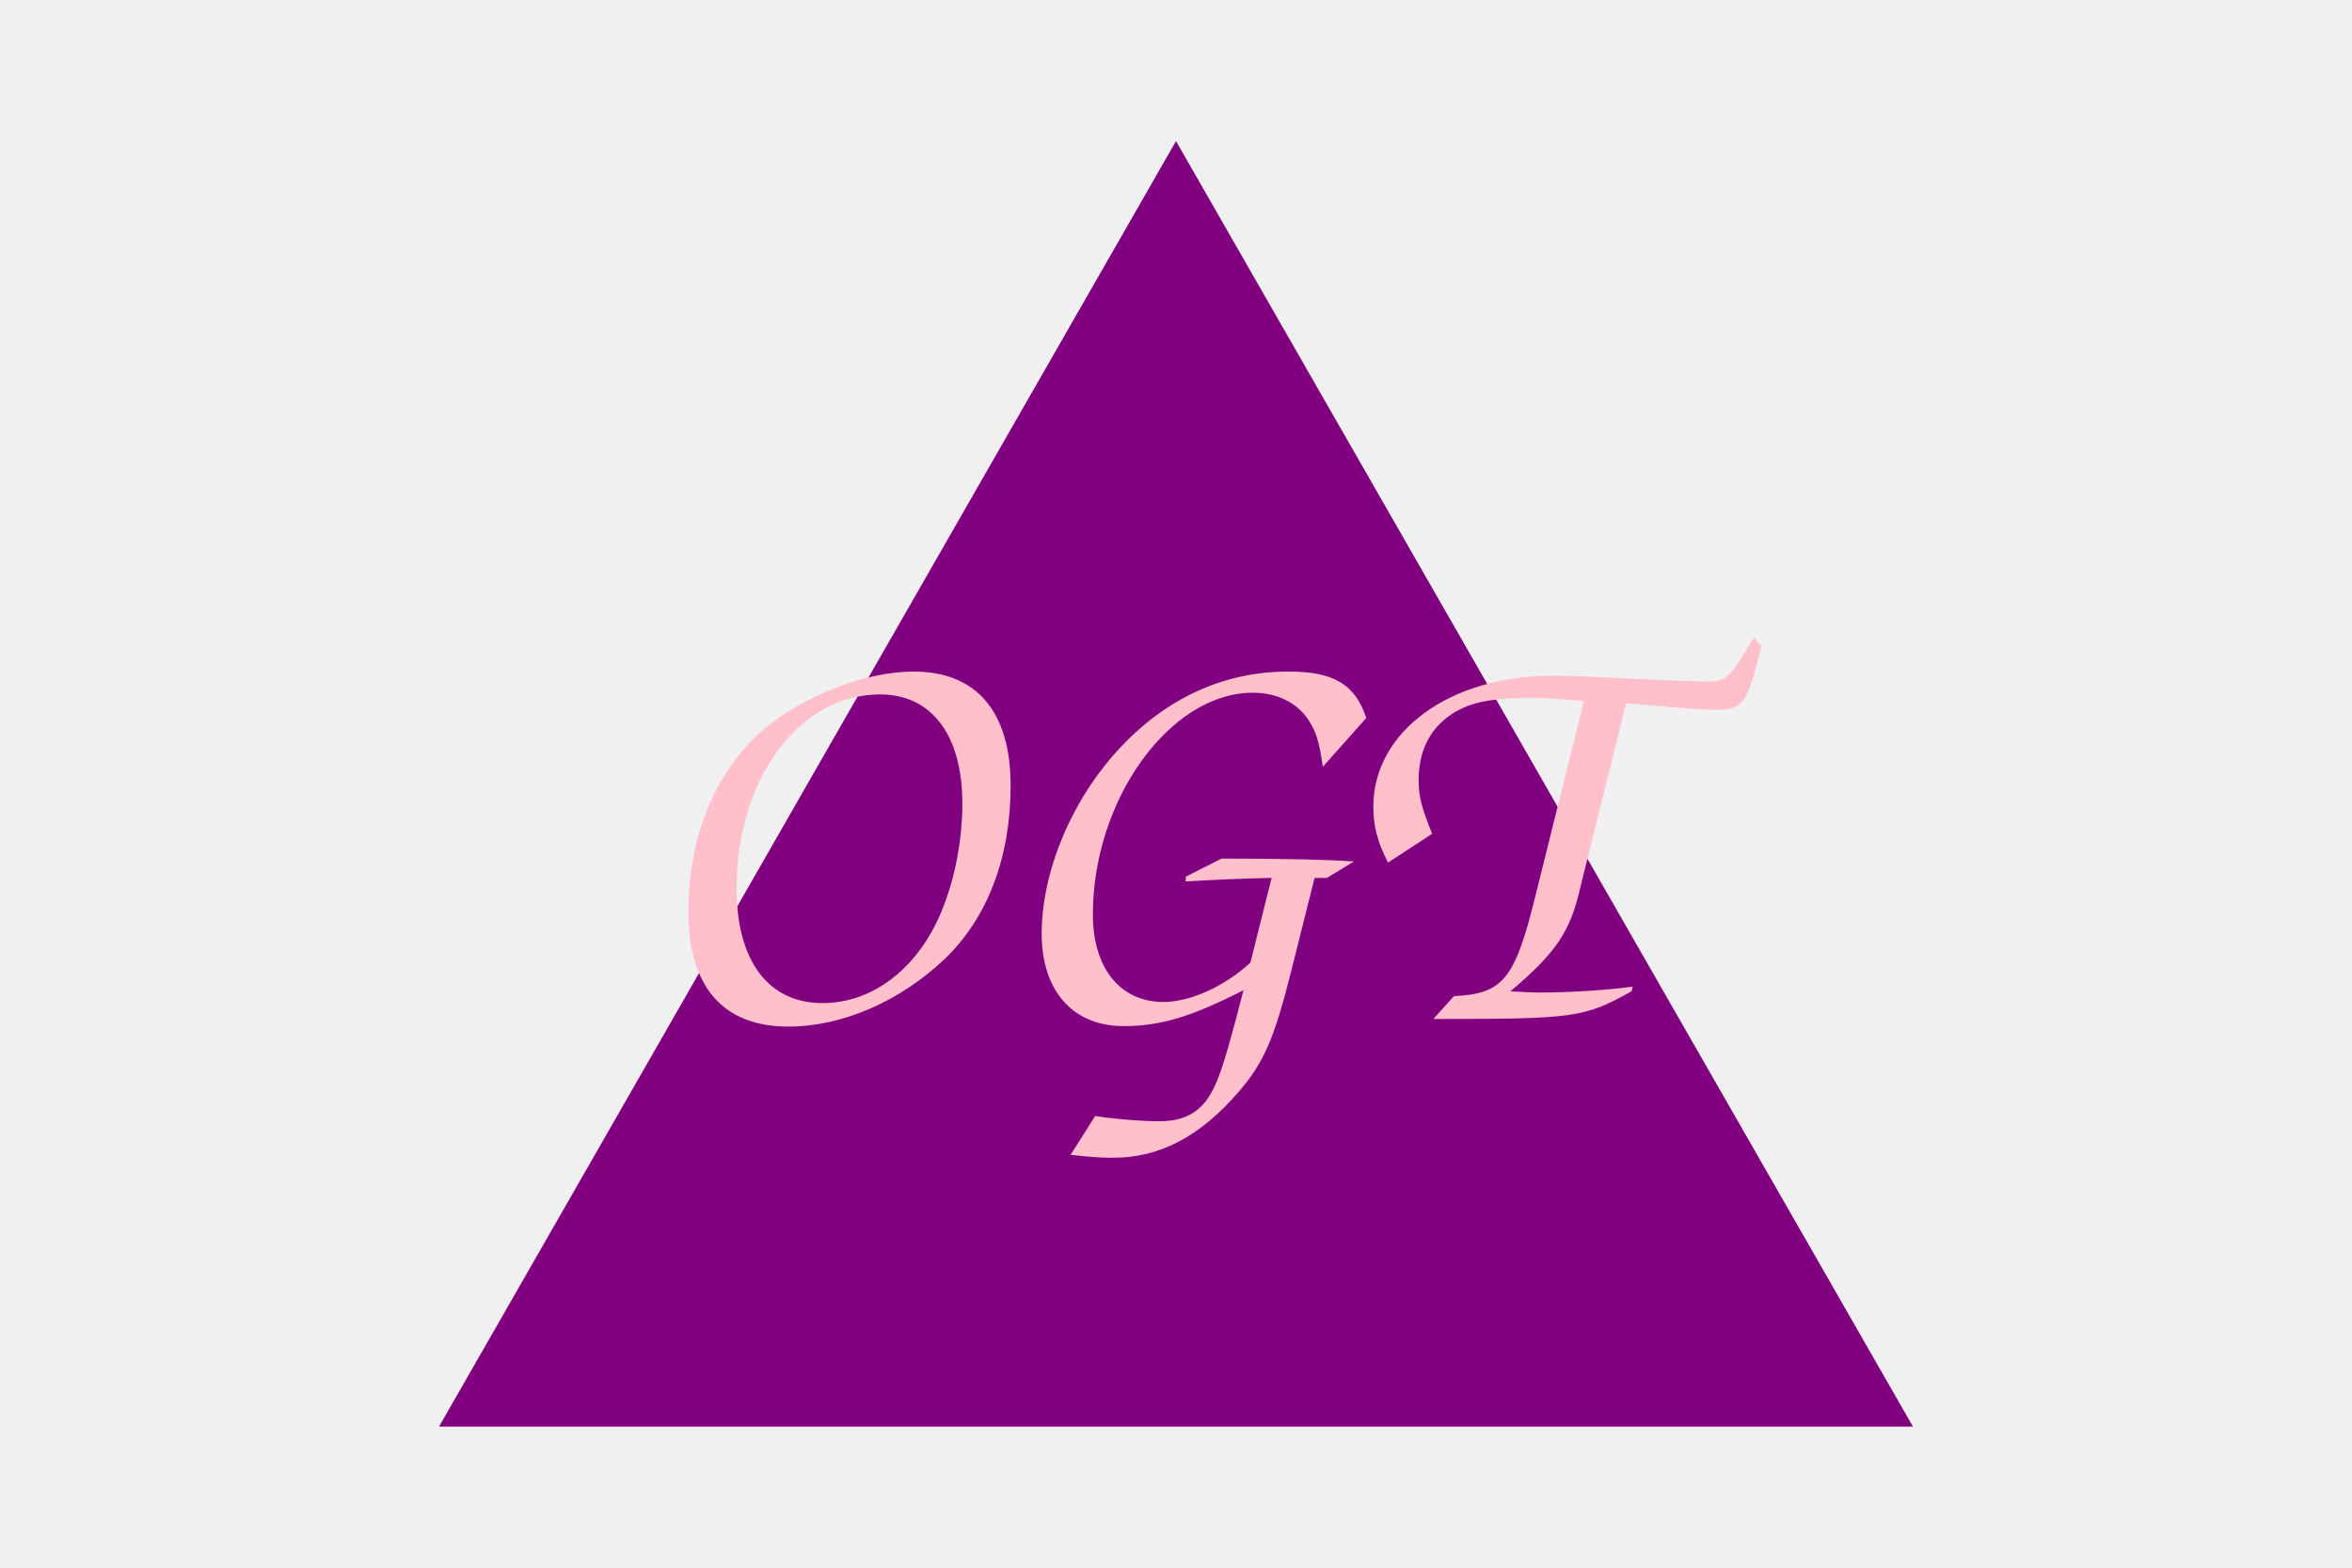
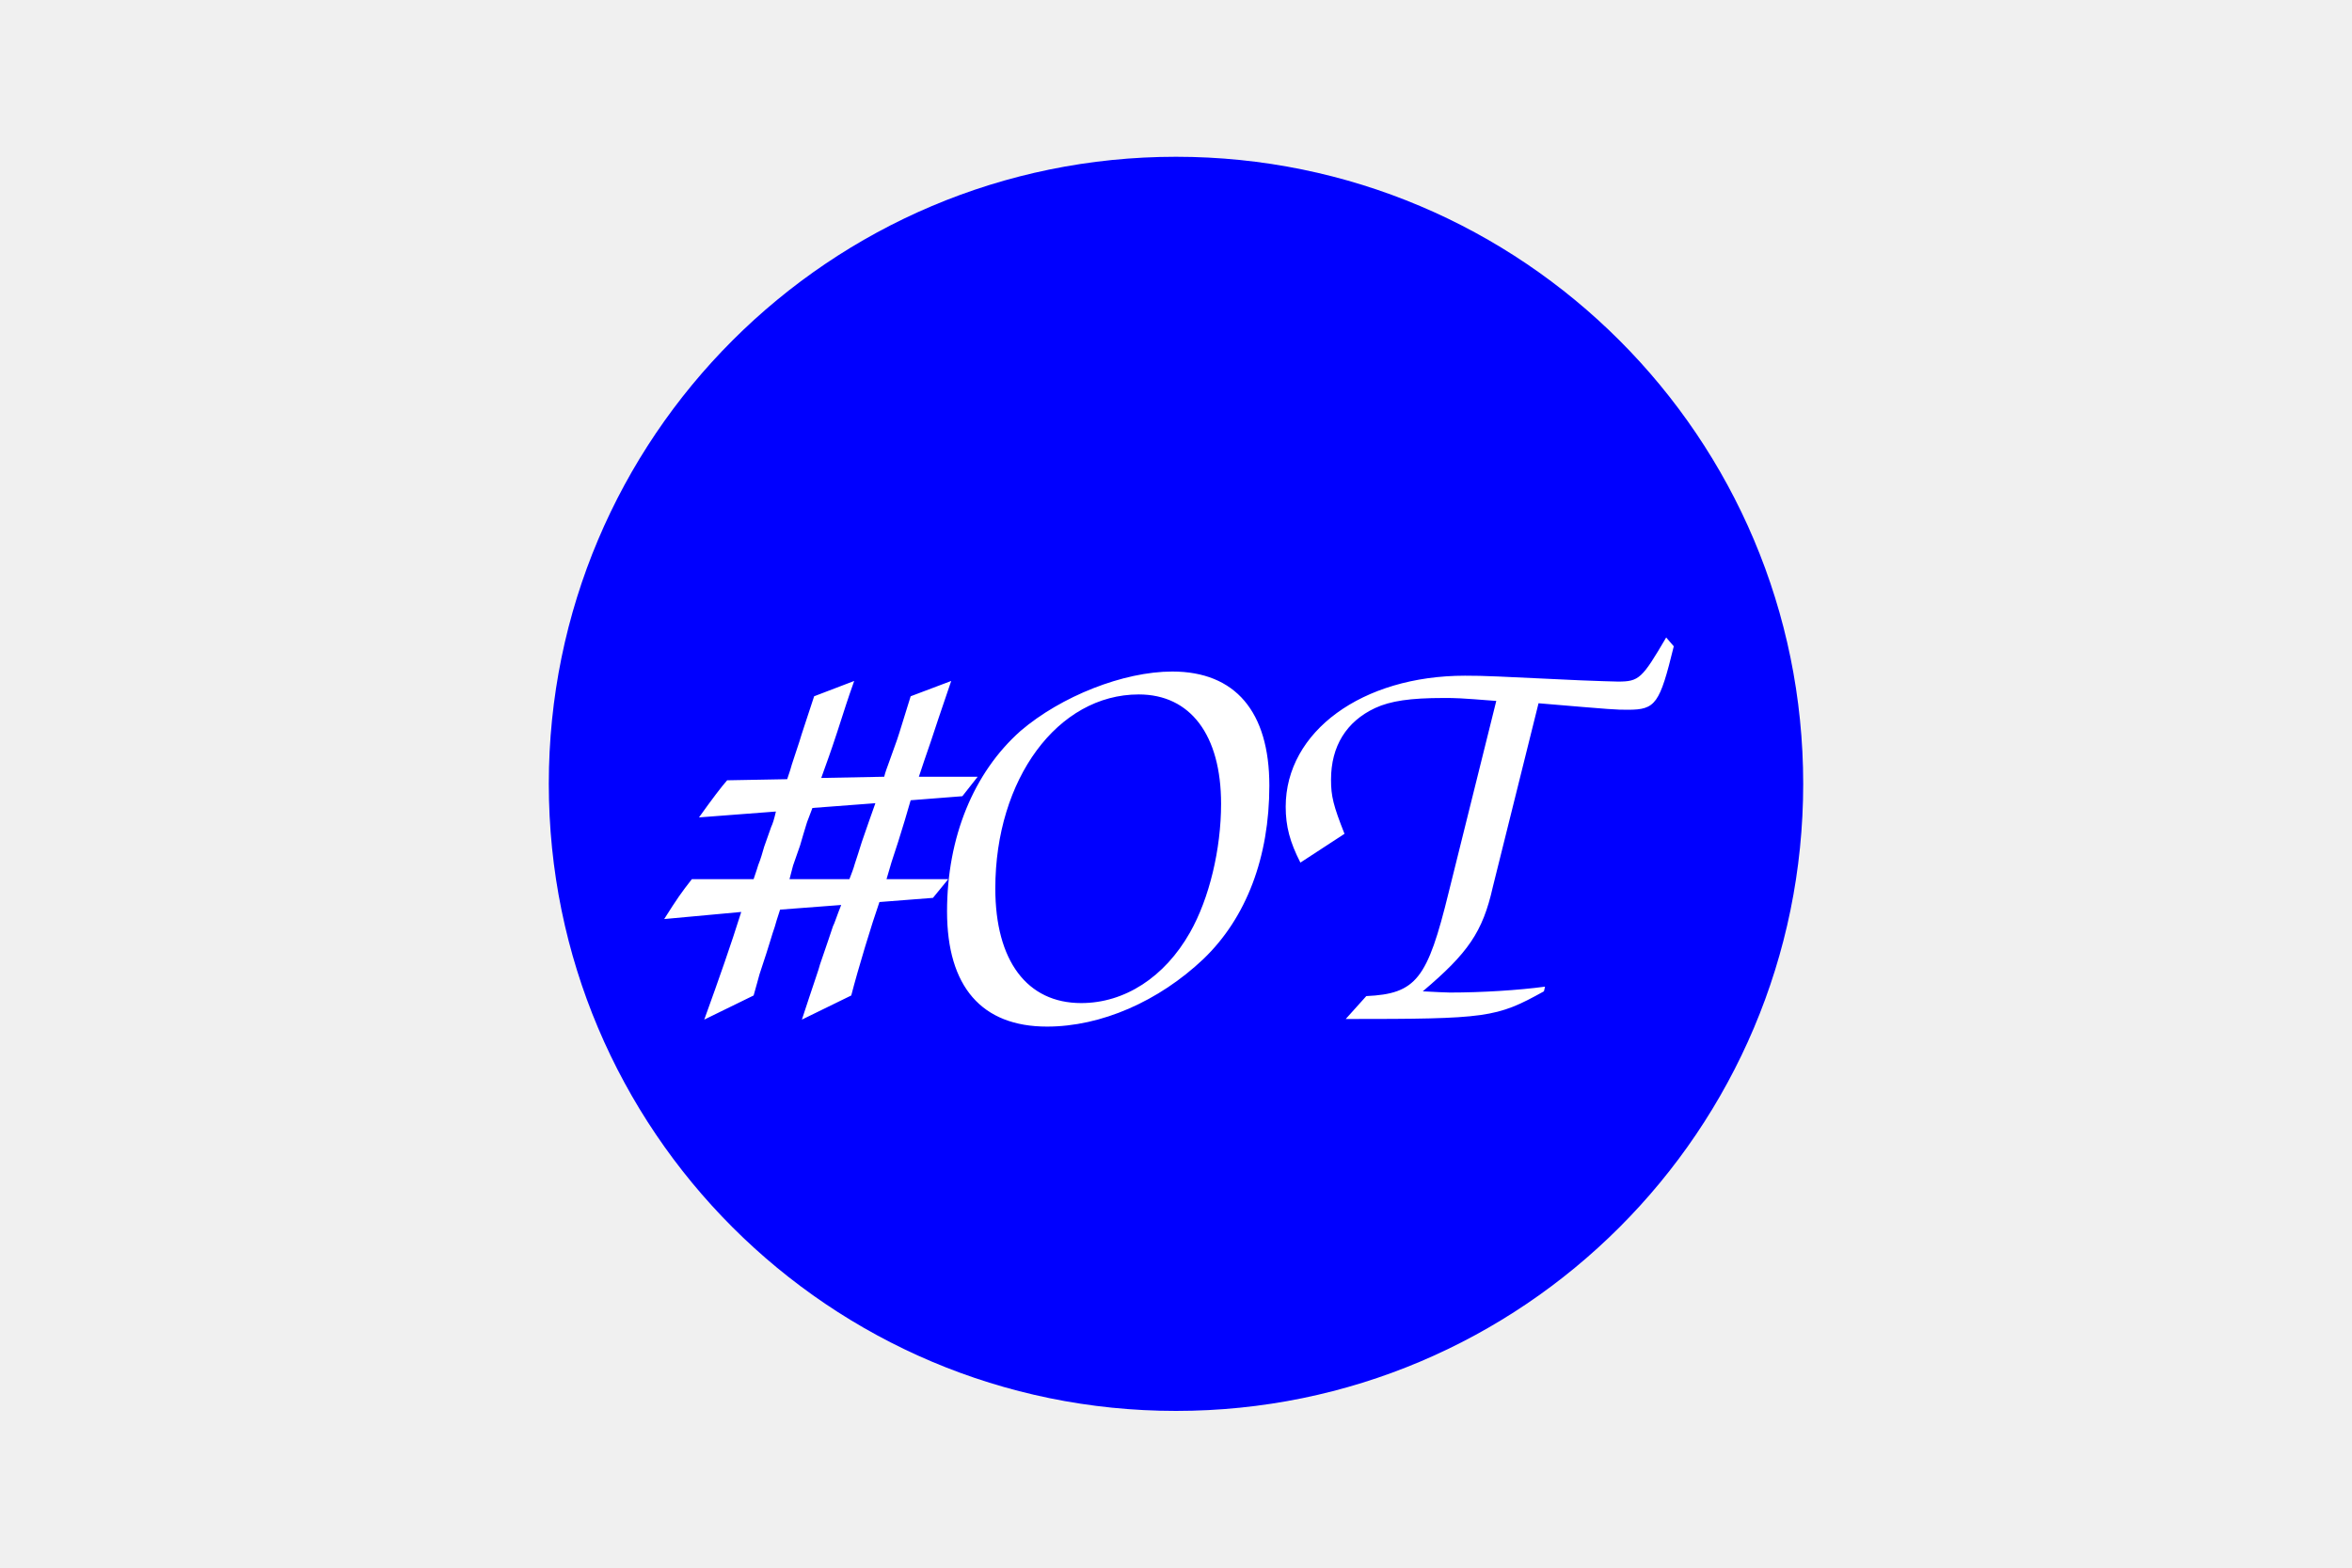
<svg xmlns="http://www.w3.org/2000/svg" width="300" height="200">
-   <polygon points="150,18 244,182 56,182" fill="purple" />
-   <text x="80" y="130" font-family="Cursive" font-size="75" fill="pink">OGT</text>
+   <circle cx="150" cy="100" r="80" fill="blue" />
+   <text x="80" y="130" font-family="Cursive" font-size="75" fill="white">#OT</text>
</svg>
